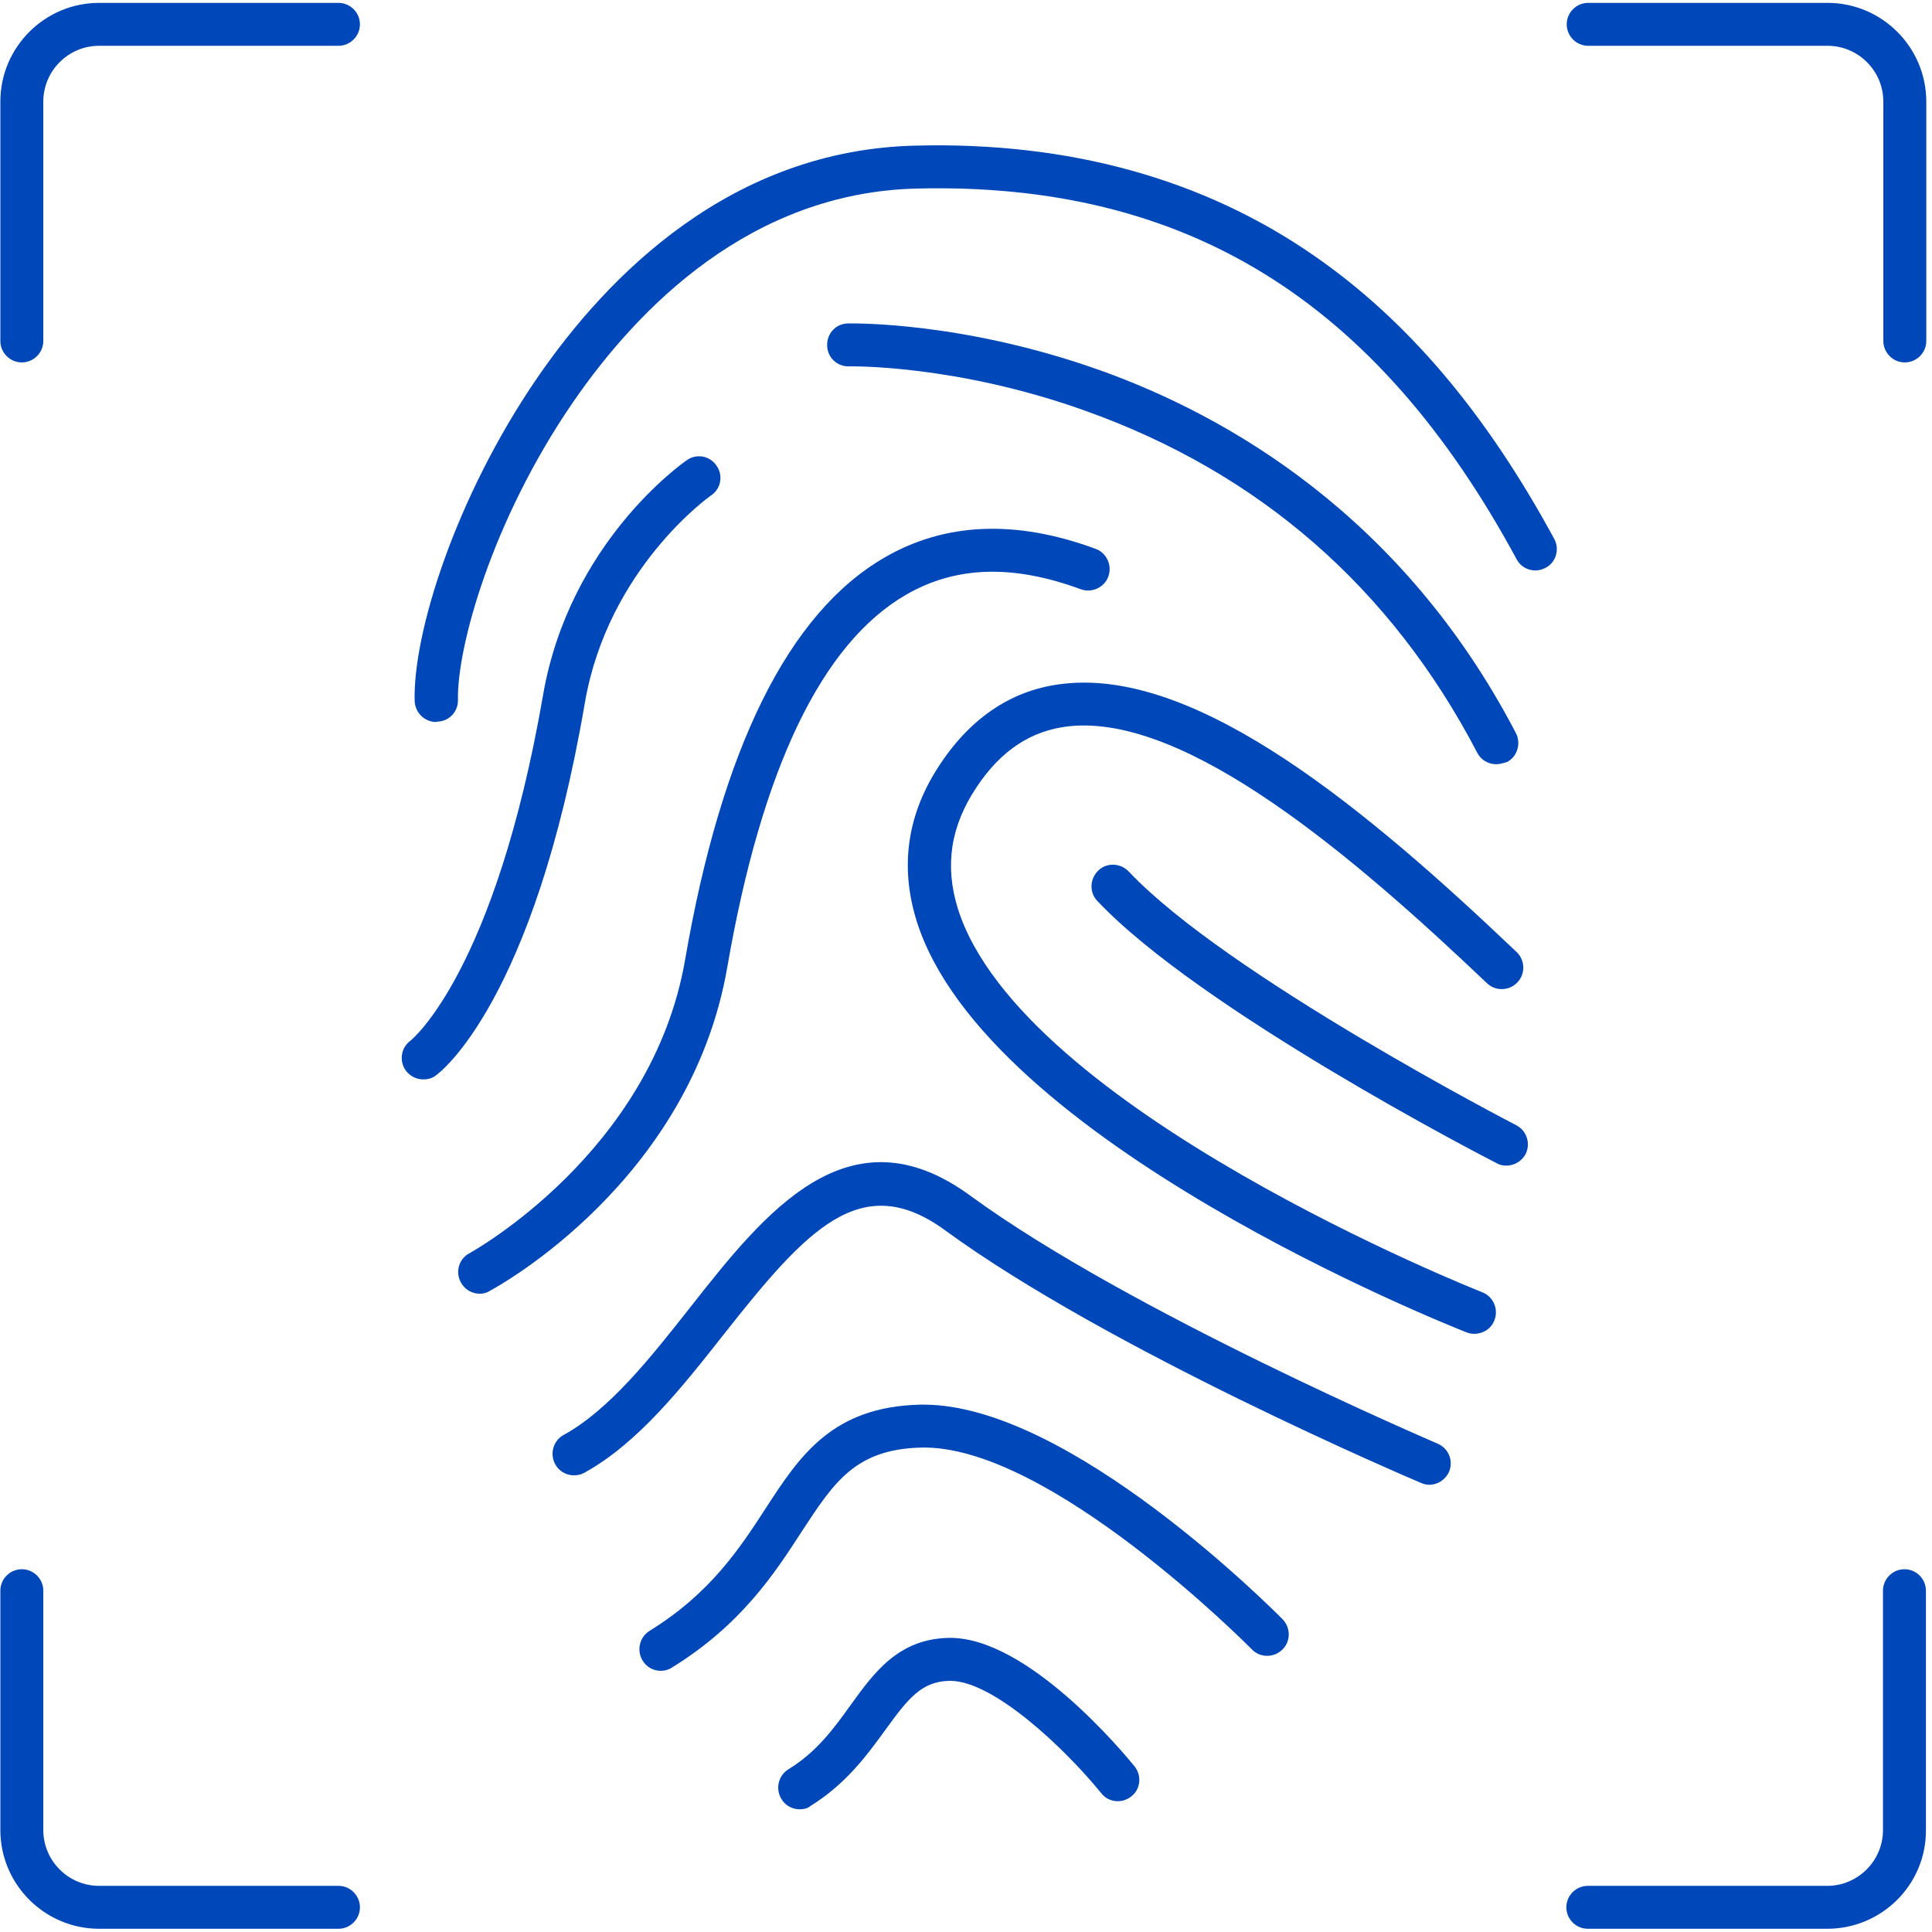
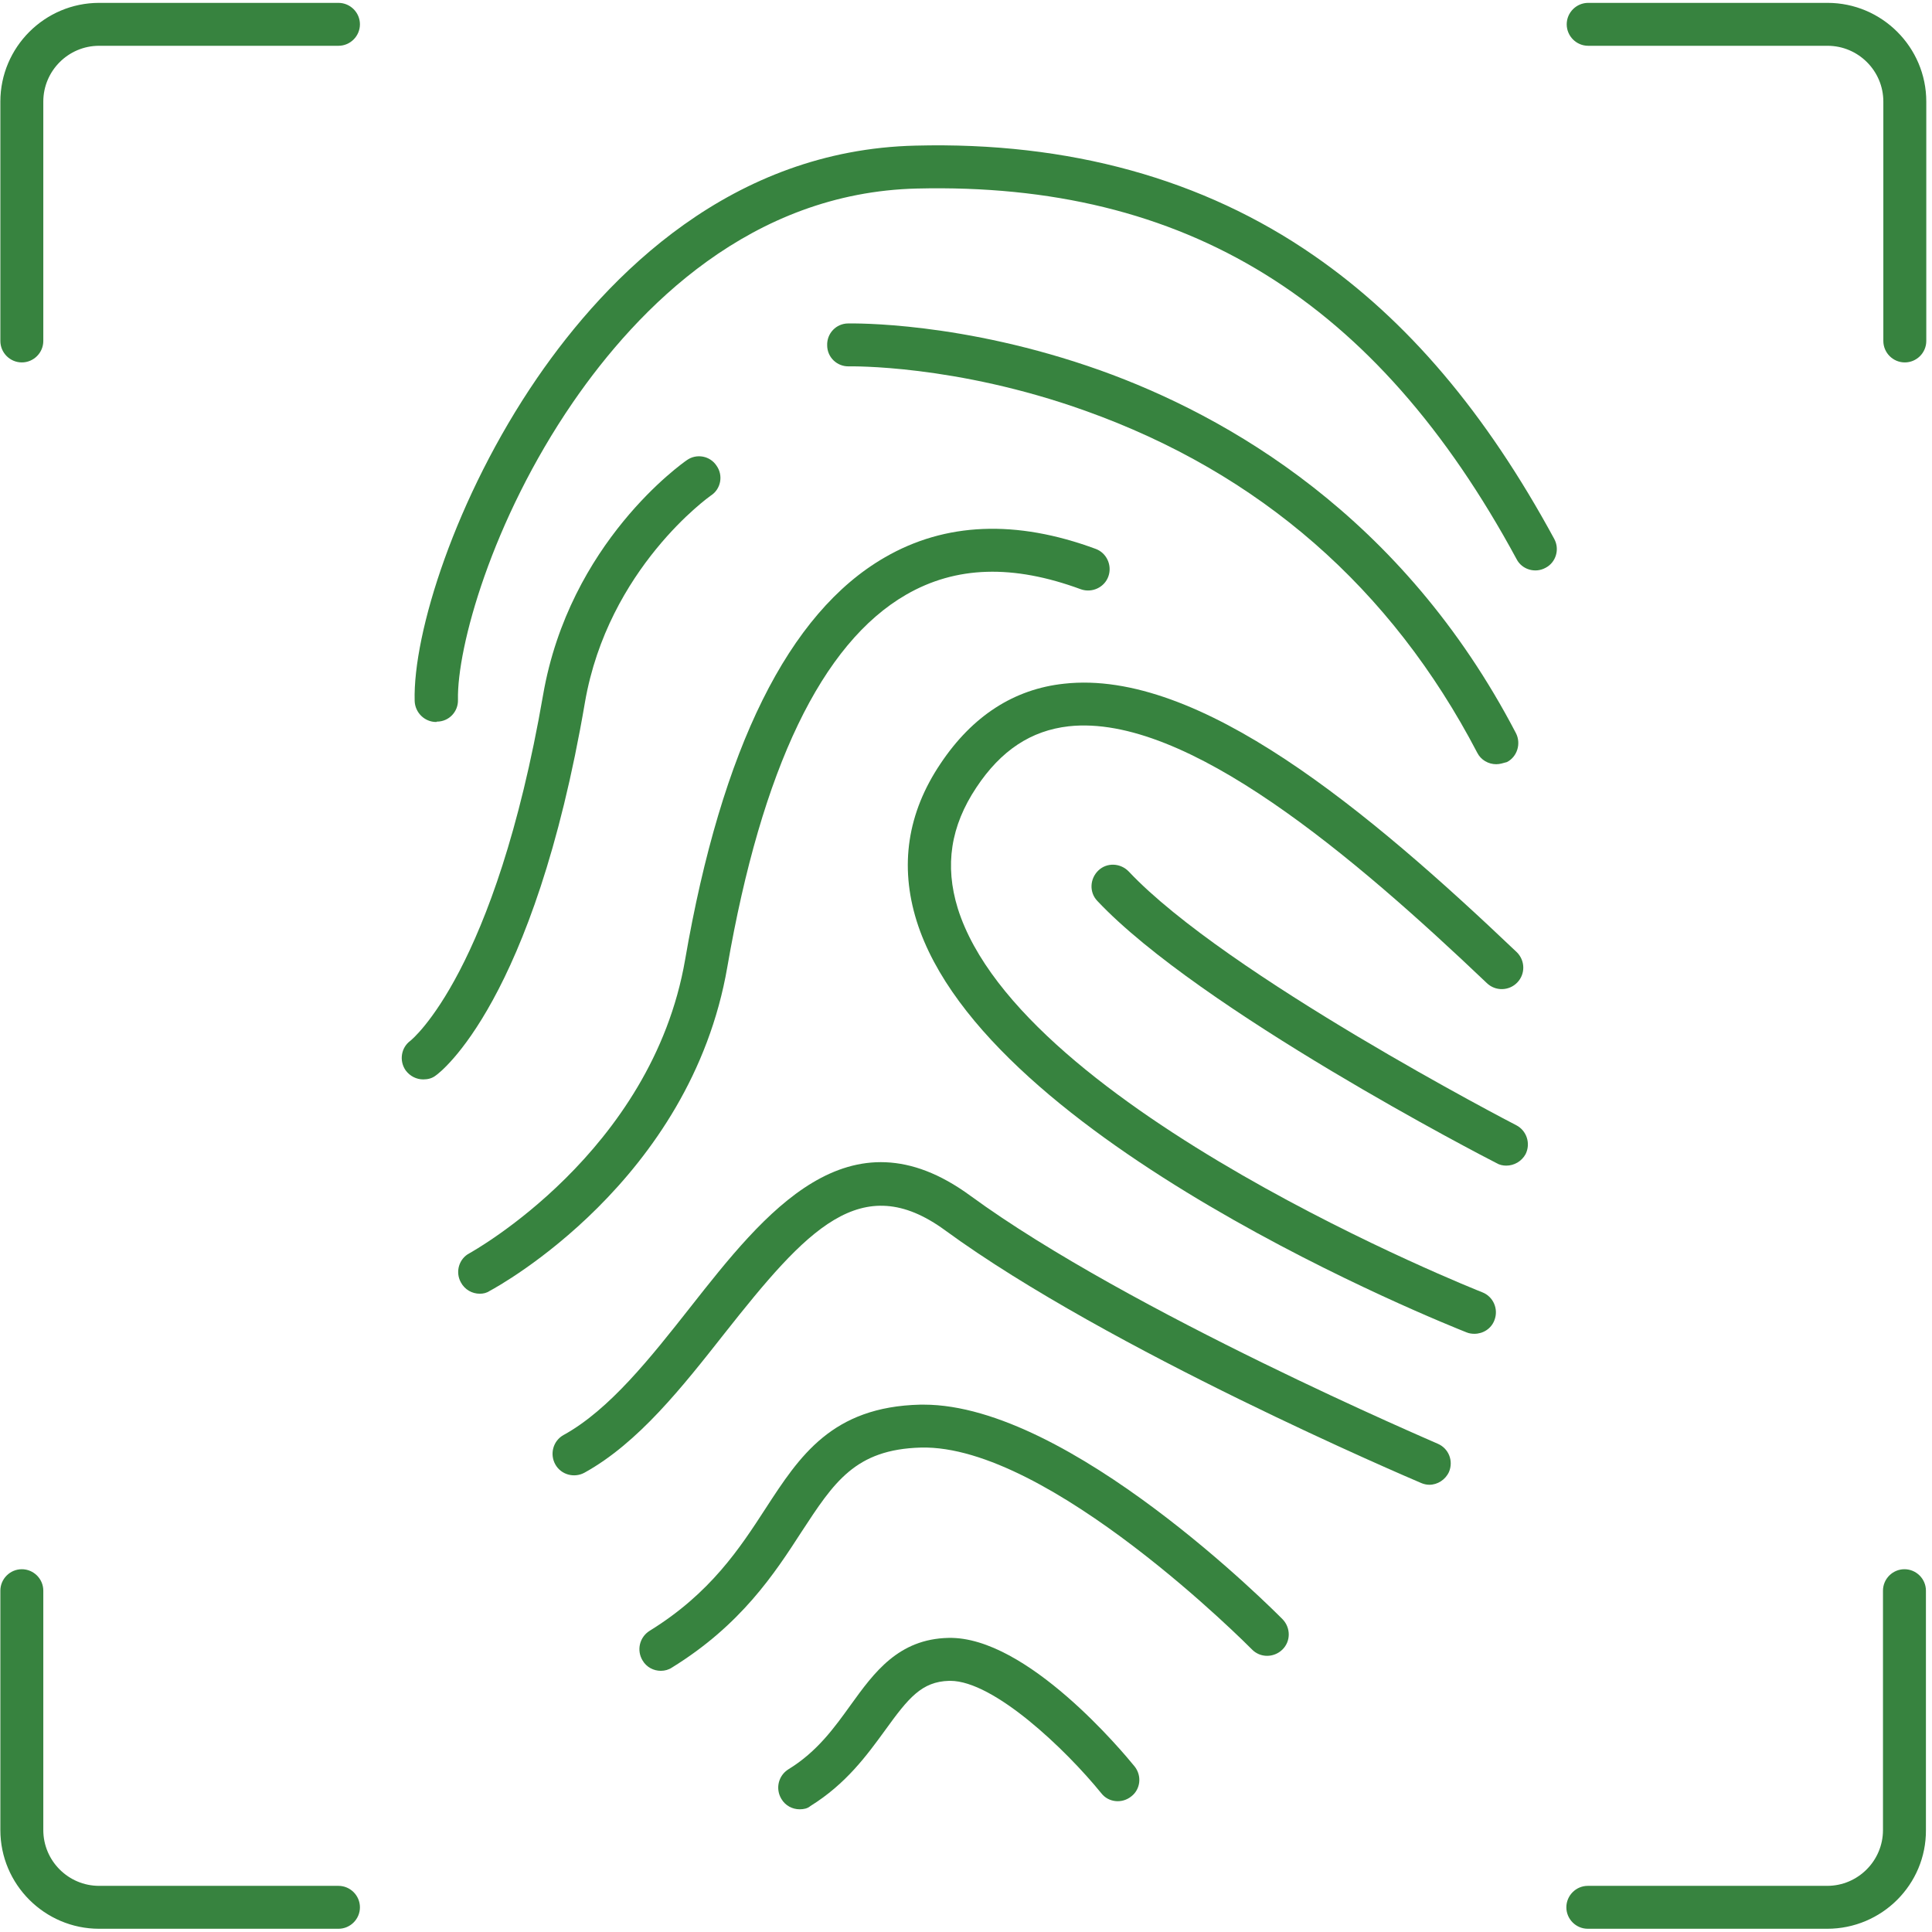
<svg xmlns="http://www.w3.org/2000/svg" width="70px" height="70px" viewBox="0 0 70 70" version="1.1">
  <defs />
  <g id="Homepage" stroke="none" stroke-width="1" fill="none" fill-rule="evenodd">
-     <g id="UI_hover2" transform="translate(-184, -1440)" fill="#0047BA" fill-rule="nonzero">
+     <g id="UI_hover2" transform="translate(-184, -1440)" fill="#37833F" fill-rule="nonzero">
      <g id="ic_security_active" transform="translate(184, 1440)">
        <path d="M0.791,13.131 C0.363,13.131 0.013,12.781 0.013,12.354 L0.013,3.681 C0.013,1.711 1.62,0.104 3.591,0.104 L12.263,0.104 C12.691,0.104 13.041,0.454 13.041,0.881 C13.041,1.309 12.691,1.659 12.263,1.659 L3.591,1.659 C2.476,1.659 1.569,2.567 1.569,3.681 L1.569,12.354 C1.569,12.781 1.219,13.131 0.791,13.131 Z" id="Shape" />
        <path d="M69.015,13.131 C68.587,13.131 68.237,12.781 68.237,12.354 L68.237,3.681 C68.237,2.567 67.33,1.659 66.215,1.659 L57.543,1.659 C57.115,1.659 56.765,1.309 56.765,0.881 C56.765,0.454 57.115,0.104 57.543,0.104 L66.215,0.104 C68.185,0.104 69.793,1.711 69.793,3.681 L69.793,12.354 C69.793,12.781 69.443,13.131 69.015,13.131 Z" id="Shape" />
        <path d="M66.202,69.883 L57.53,69.883 C57.102,69.883 56.752,69.533 56.752,69.106 C56.752,68.678 57.102,68.328 57.53,68.328 L66.202,68.328 C67.317,68.328 68.224,67.42 68.224,66.306 L68.224,57.633 C68.224,57.206 68.574,56.856 69.002,56.856 C69.43,56.856 69.78,57.206 69.78,57.633 L69.78,66.306 C69.793,68.276 68.185,69.883 66.202,69.883 Z" id="Shape" />
        <path d="M12.263,69.883 L3.591,69.883 C1.62,69.883 0.013,68.276 0.013,66.306 L0.013,57.633 C0.013,57.206 0.363,56.856 0.791,56.856 C1.219,56.856 1.569,57.206 1.569,57.633 L1.569,66.306 C1.569,67.42 2.476,68.328 3.591,68.328 L12.263,68.328 C12.691,68.328 13.041,68.678 13.041,69.106 C13.041,69.533 12.691,69.883 12.263,69.883 Z" id="Shape" />
        <path d="M15.802,26.159 C15.387,26.159 15.037,25.822 15.024,25.394 C14.959,22.944 16.502,18.019 19.457,13.702 C22.037,9.943 26.509,5.431 33.172,5.276 C38.733,5.133 43.594,6.481 47.6,9.256 C50.996,11.602 53.835,14.959 56.311,19.522 C56.519,19.898 56.376,20.378 56,20.572 C55.624,20.78 55.144,20.637 54.95,20.261 C49.869,10.863 42.959,6.598 33.224,6.831 C27.209,6.974 23.126,11.135 20.754,14.583 C17.811,18.874 16.554,23.463 16.593,25.356 C16.606,25.783 16.269,26.146 15.828,26.146 C15.815,26.159 15.802,26.159 15.802,26.159 Z" id="Shape" />
        <path d="M54.211,27.689 C53.926,27.689 53.654,27.533 53.524,27.274 C50.413,21.311 45.643,17.137 39.317,14.881 C34.611,13.196 30.8,13.274 30.761,13.274 C30.333,13.287 29.97,12.95 29.97,12.509 C29.957,12.081 30.294,11.719 30.735,11.719 C30.904,11.719 34.87,11.641 39.861,13.417 C44.463,15.063 50.815,18.68 54.924,26.561 C55.119,26.937 54.976,27.417 54.6,27.611 C54.457,27.65 54.341,27.689 54.211,27.689 Z" id="Shape" />
        <path d="M53.42,48.326 C53.33,48.326 53.226,48.313 53.135,48.274 C52.422,47.989 35.713,41.352 33.211,33.367 C32.589,31.37 32.874,29.452 34.08,27.663 C35.233,25.939 36.737,24.967 38.552,24.772 C43.439,24.228 49.583,29.387 54.95,34.494 C55.261,34.793 55.274,35.285 54.976,35.596 C54.678,35.907 54.185,35.92 53.874,35.622 C49.065,31.046 42.985,25.848 38.72,26.315 C37.359,26.47 36.27,27.183 35.376,28.531 C34.443,29.931 34.222,31.357 34.702,32.913 C36.983,40.185 53.537,46.757 53.706,46.822 C54.107,46.978 54.302,47.431 54.146,47.833 C54.03,48.144 53.731,48.326 53.42,48.326 Z" id="Shape" />
        <path d="M54.574,42.233 C54.457,42.233 54.328,42.207 54.224,42.143 C53.783,41.922 43.465,36.581 39.757,32.641 C39.459,32.33 39.485,31.837 39.796,31.539 C40.107,31.241 40.6,31.267 40.898,31.578 C44.424,35.324 54.833,40.717 54.937,40.769 C55.313,40.963 55.469,41.43 55.274,41.819 C55.131,42.078 54.859,42.233 54.574,42.233 Z" id="Shape" />
        <path d="M51.787,53.796 C51.683,53.796 51.58,53.77 51.489,53.731 C51.035,53.537 40.172,48.909 34.248,44.58 C31.202,42.35 29.219,44.554 26.25,48.313 C24.72,50.257 23.126,52.28 21.181,53.356 C20.806,53.563 20.326,53.433 20.119,53.057 C19.911,52.681 20.041,52.202 20.417,51.994 C22.089,51.074 23.58,49.181 25.019,47.354 C27.702,43.944 30.748,40.094 35.156,43.322 C40.937,47.548 51.981,52.254 52.085,52.306 C52.487,52.474 52.669,52.928 52.5,53.33 C52.37,53.615 52.085,53.796 51.787,53.796 Z" id="Shape" />
        <path d="M23.943,60.537 C23.683,60.537 23.424,60.407 23.281,60.161 C23.061,59.798 23.165,59.319 23.541,59.085 C25.744,57.724 26.807,56.091 27.741,54.652 C28.972,52.759 30.139,50.97 33.341,50.893 C33.38,50.893 33.431,50.893 33.47,50.893 C38.759,50.893 46.148,58.346 46.472,58.67 C46.77,58.981 46.77,59.474 46.459,59.772 C46.148,60.07 45.656,60.07 45.357,59.759 C45.28,59.681 38.007,52.331 33.367,52.448 C30.981,52.513 30.217,53.706 29.037,55.507 C28.065,57.011 26.846,58.878 24.344,60.42 C24.228,60.498 24.085,60.537 23.943,60.537 Z" id="Shape" />
        <path d="M28.972,65.554 C28.713,65.554 28.454,65.424 28.311,65.178 C28.091,64.815 28.194,64.335 28.57,64.102 C29.607,63.467 30.23,62.598 30.826,61.769 C31.669,60.602 32.55,59.383 34.365,59.344 C37.204,59.28 40.717,63.519 41.106,63.998 C41.378,64.335 41.326,64.828 40.989,65.087 C40.652,65.359 40.159,65.307 39.9,64.97 C38.617,63.389 36.011,60.9 34.43,60.9 C34.417,60.9 34.404,60.9 34.391,60.9 C33.393,60.926 32.913,61.522 32.07,62.689 C31.409,63.596 30.657,64.633 29.361,65.437 C29.257,65.528 29.115,65.554 28.972,65.554 Z" id="Shape" />
        <path d="M17.383,46.874 C17.111,46.874 16.839,46.731 16.696,46.459 C16.489,46.083 16.631,45.604 17.007,45.409 C17.072,45.37 23.619,41.767 24.824,34.767 C26.146,27.106 28.57,22.206 32.057,20.196 C34.248,18.926 36.815,18.822 39.693,19.885 C40.094,20.028 40.302,20.481 40.159,20.883 C40.017,21.285 39.563,21.493 39.161,21.35 C36.698,20.443 34.637,20.507 32.835,21.544 C29.776,23.307 27.598,27.844 26.354,35.026 C25.019,42.791 18.044,46.615 17.746,46.77 C17.63,46.848 17.513,46.874 17.383,46.874 Z" id="Shape" />
        <path d="M15.335,39.109 C15.089,39.109 14.856,38.993 14.7,38.785 C14.454,38.435 14.531,37.956 14.869,37.709 C14.933,37.657 17.941,35.207 19.678,25.174 C20.637,19.652 24.72,16.787 24.889,16.67 C25.239,16.424 25.731,16.515 25.965,16.878 C26.211,17.228 26.12,17.72 25.757,17.954 C25.719,17.98 22.037,20.585 21.194,25.446 C19.341,36.296 15.944,38.863 15.789,38.967 C15.659,39.07 15.504,39.109 15.335,39.109 Z" id="Shape" />
      </g>
    </g>
  </g>
</svg>
